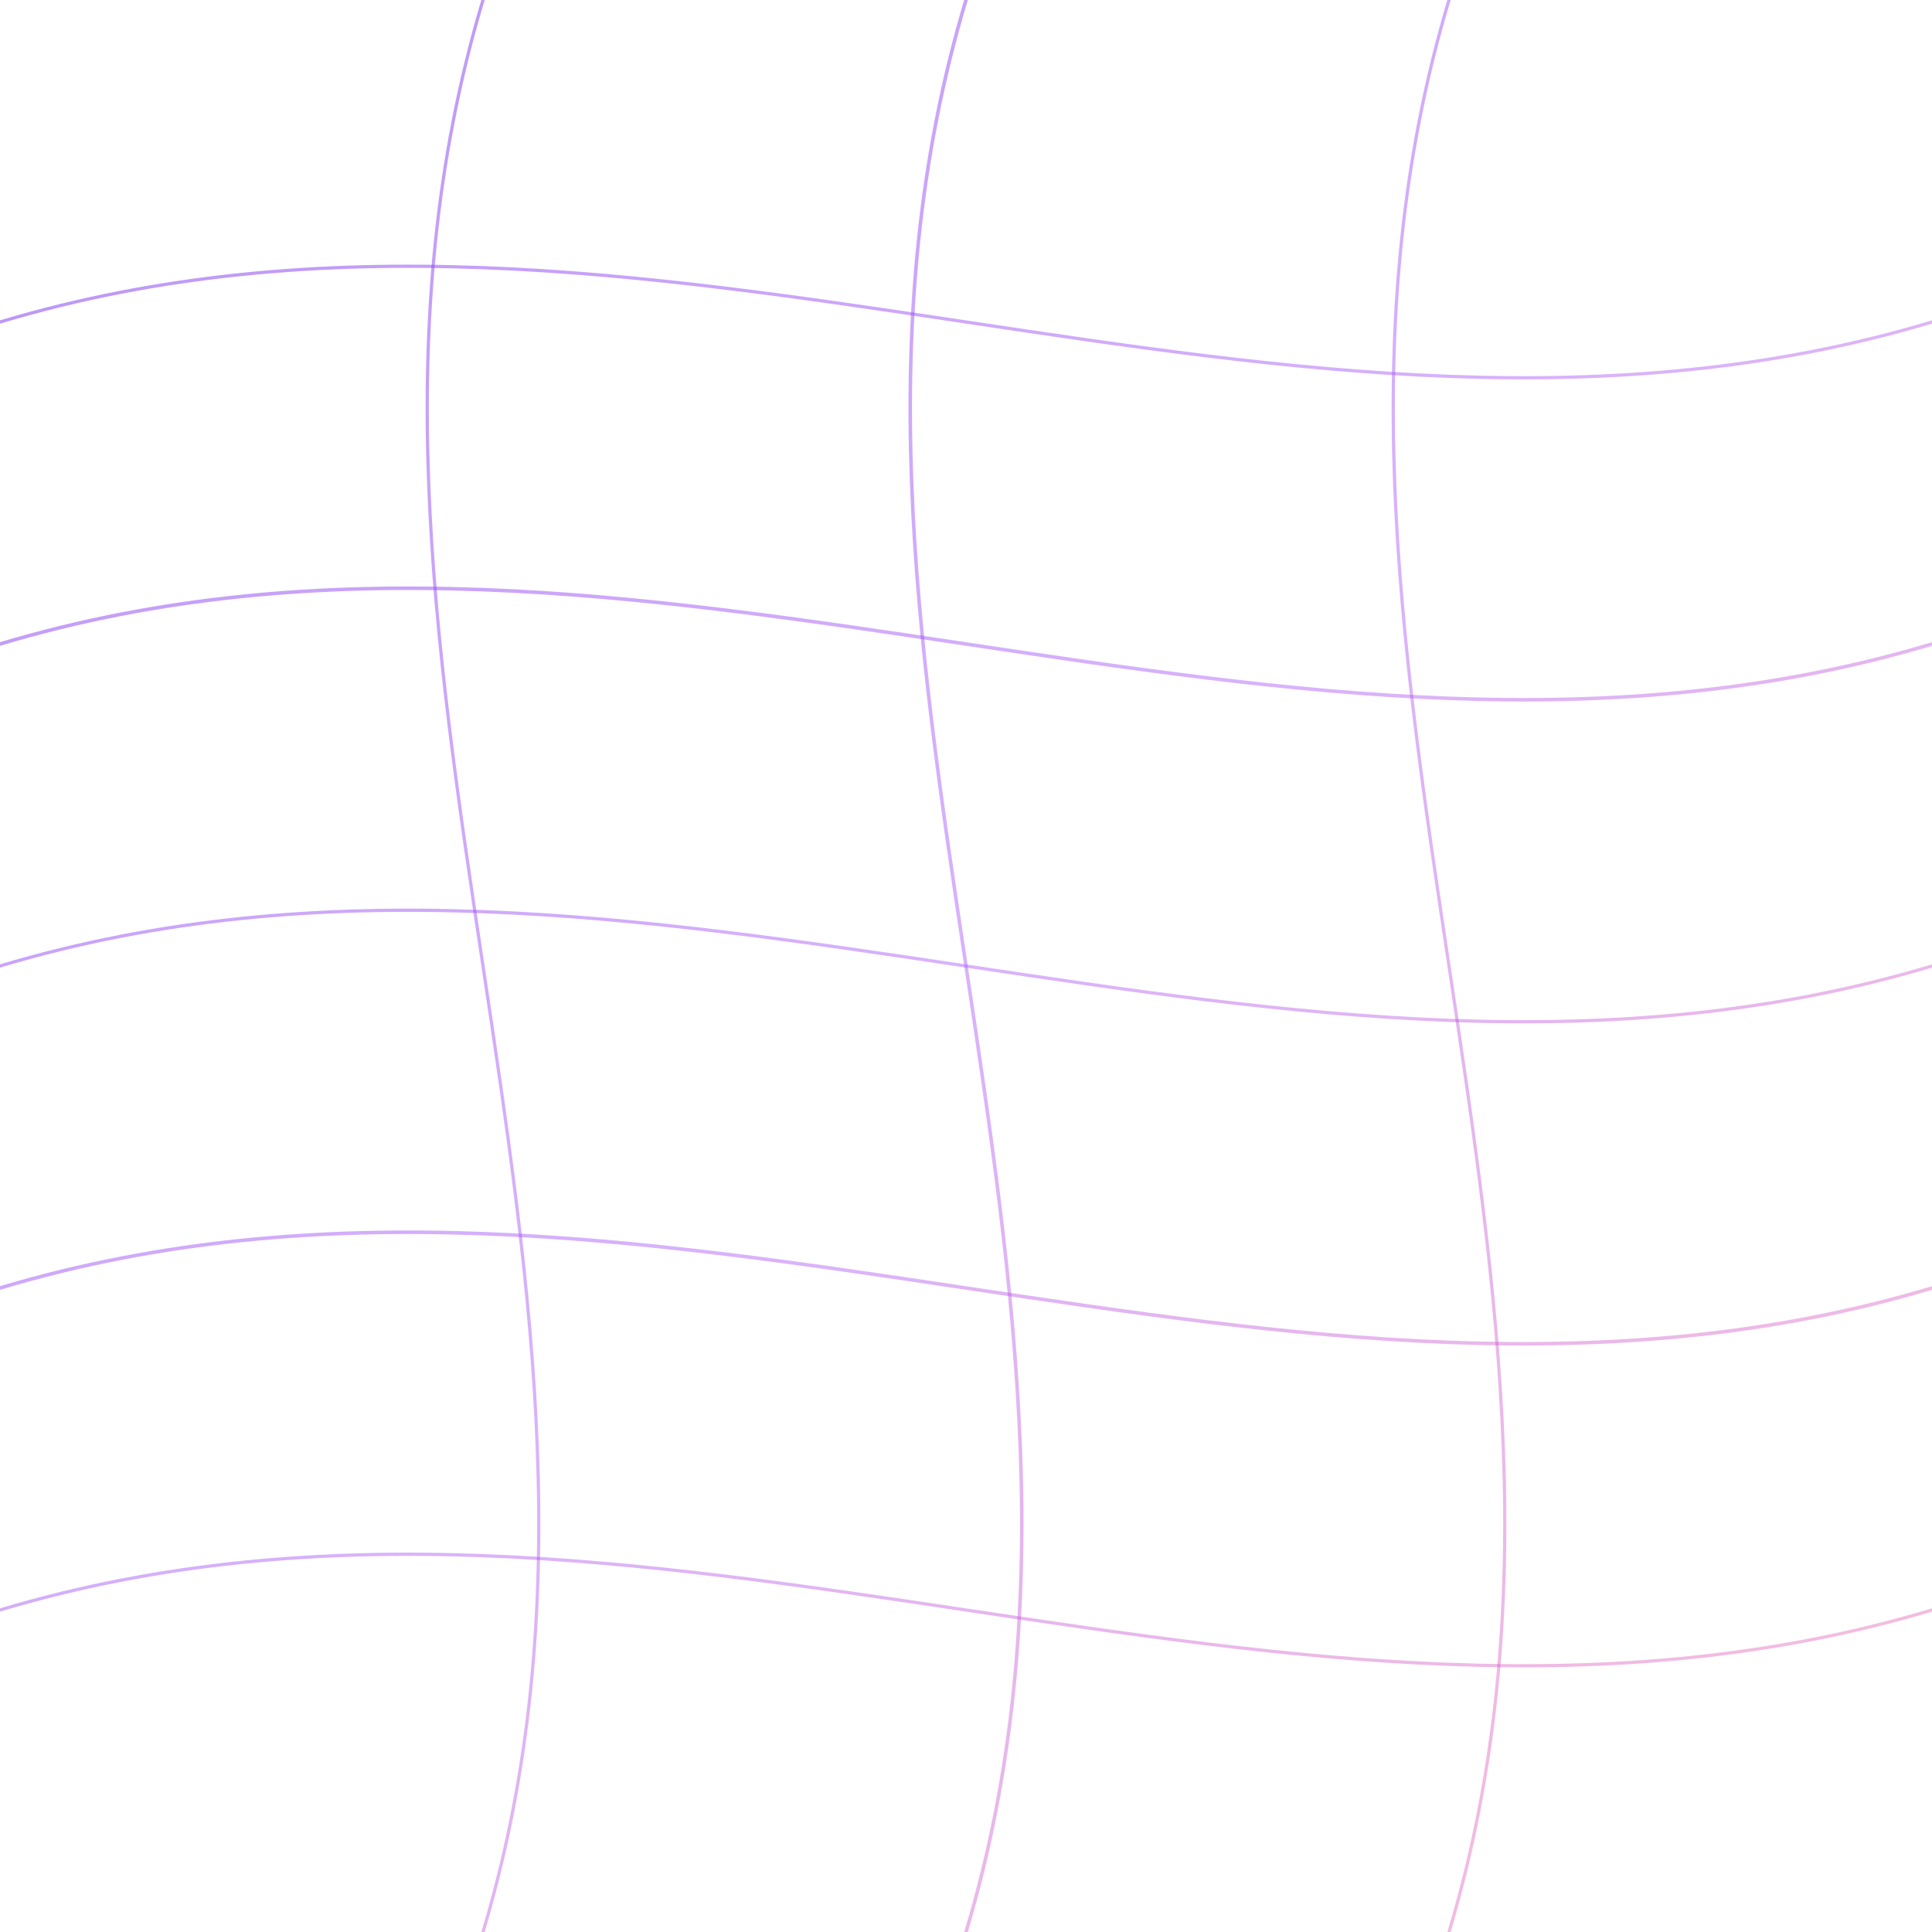
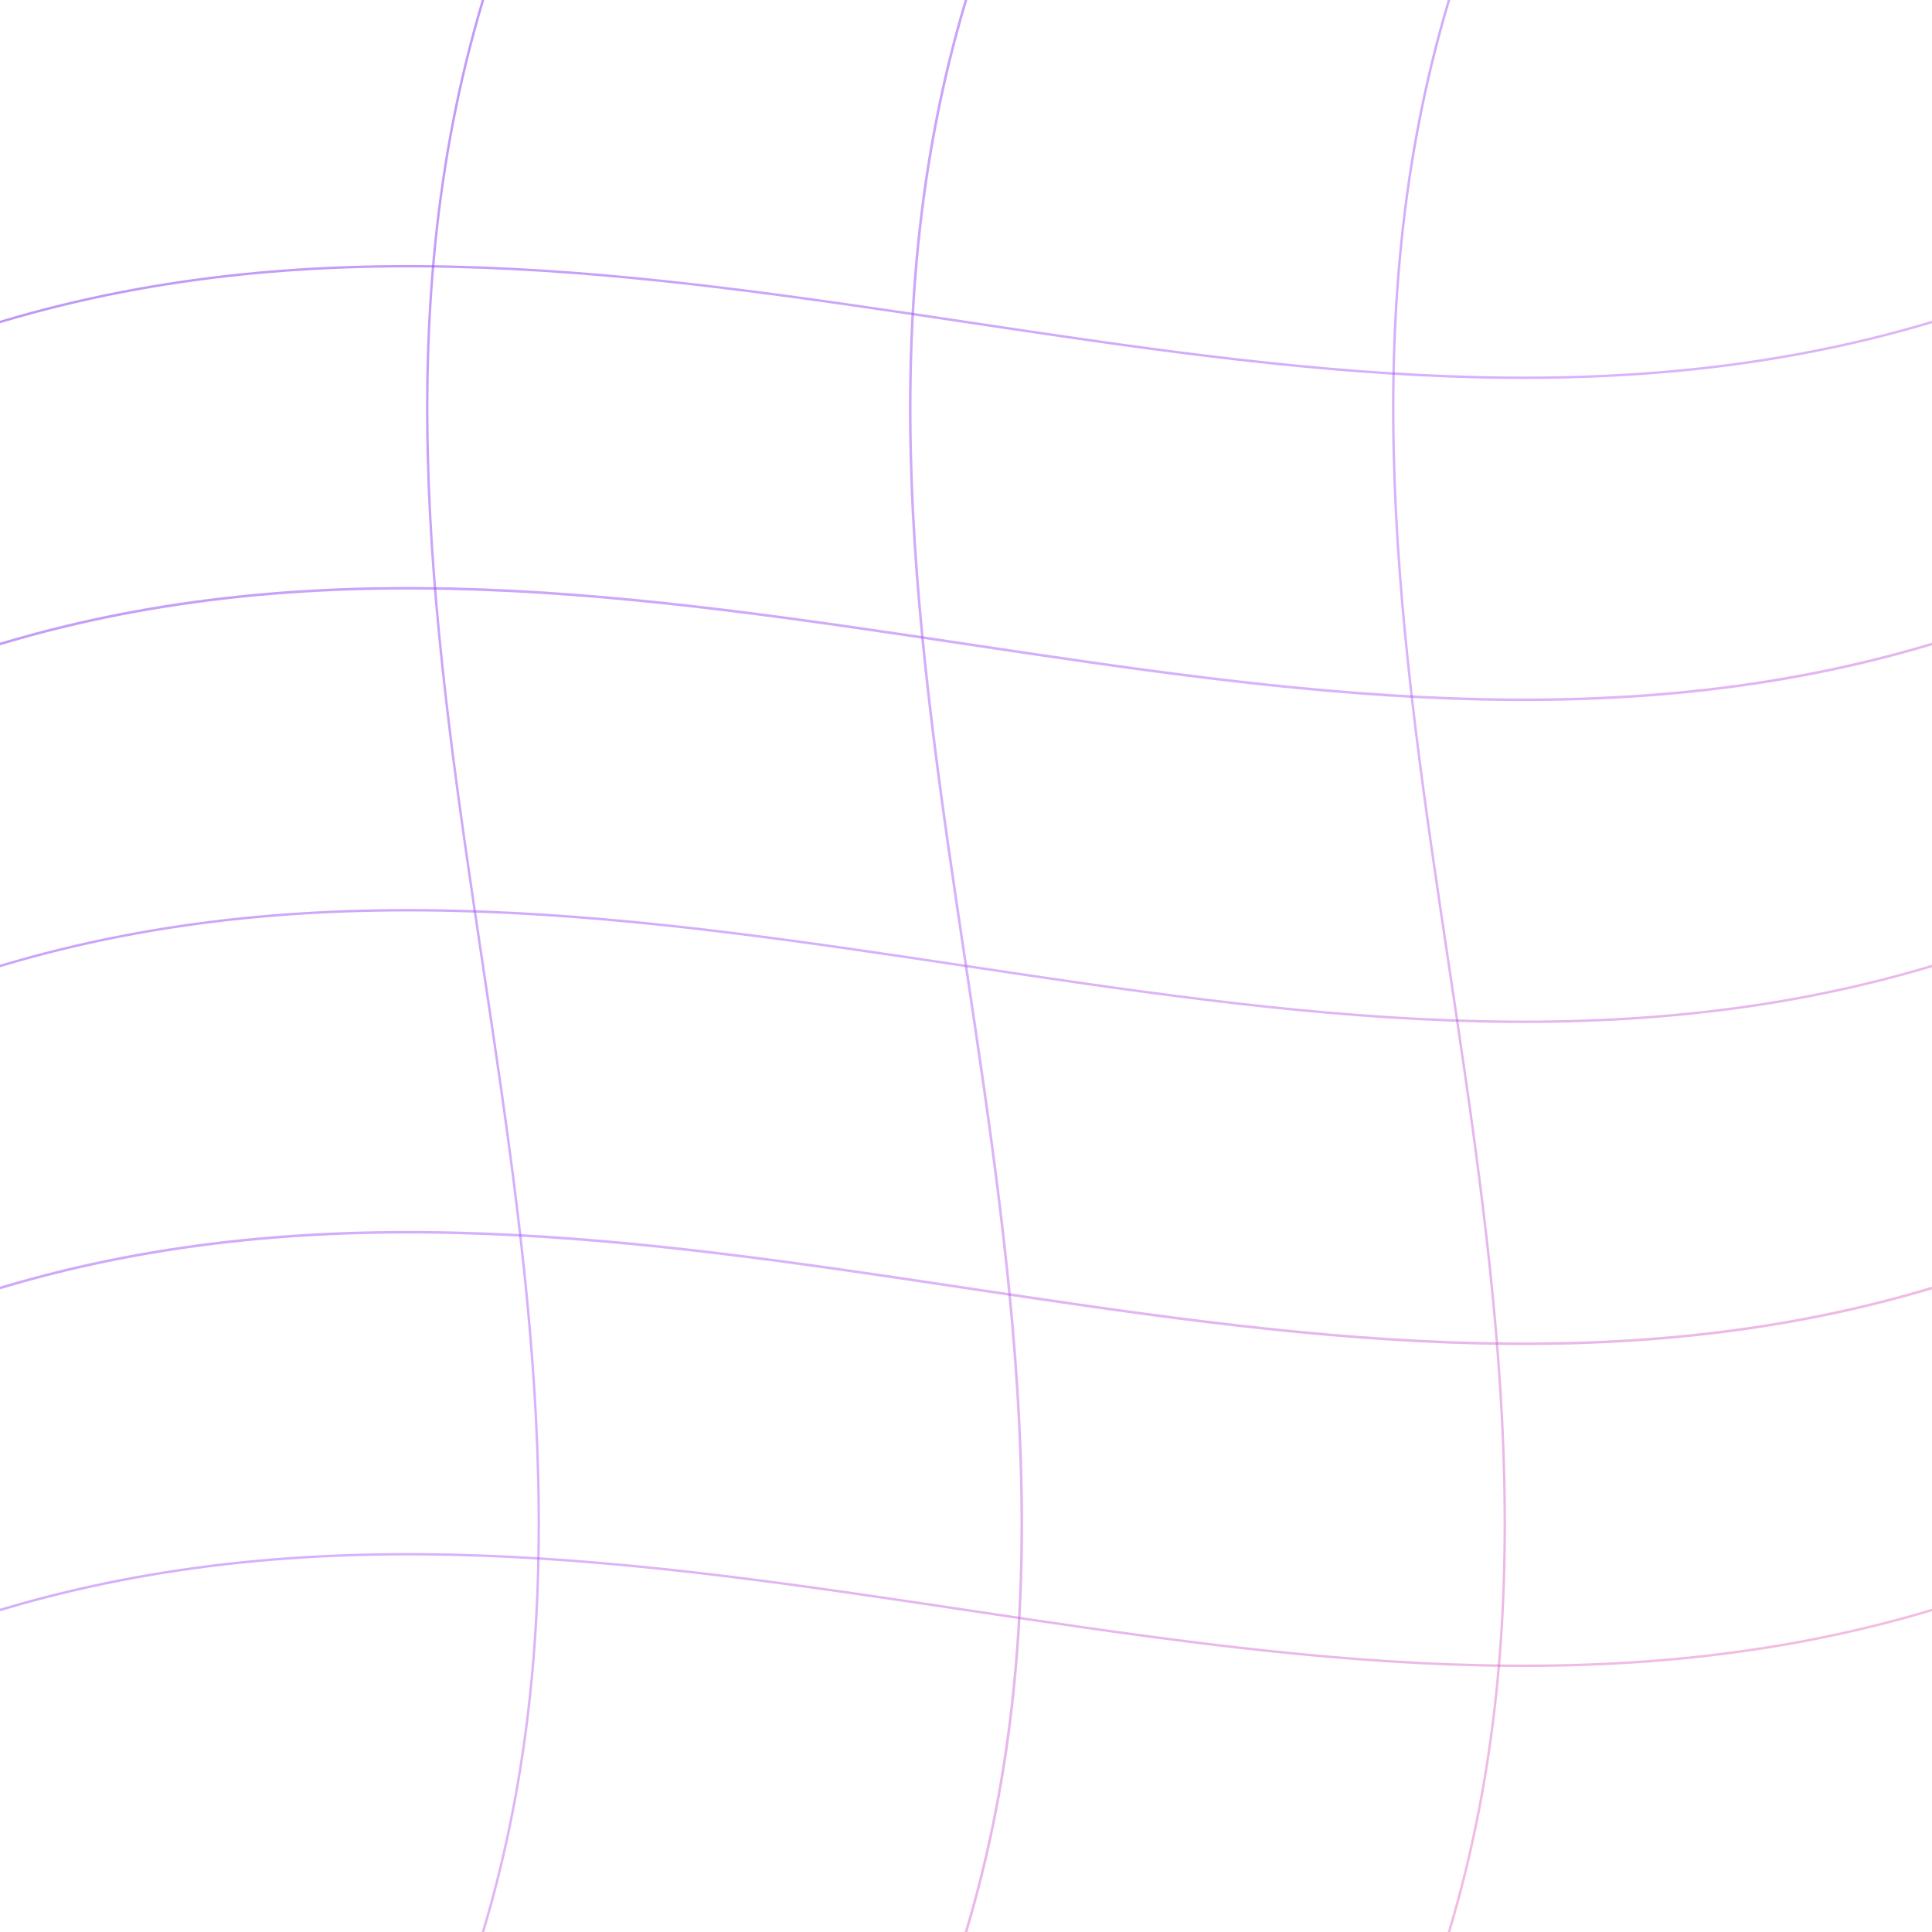
<svg xmlns="http://www.w3.org/2000/svg" width="1200" height="1200" viewBox="0 0 1200 1200" fill="none">
  <defs>
    <linearGradient id="line" x1="0" y1="0" x2="1200" y2="1200" gradientUnits="userSpaceOnUse">
      <stop stop-color="#7C3AED" stop-opacity="0.55" />
      <stop offset="0.5" stop-color="#A855F7" stop-opacity="0.45" />
      <stop offset="1" stop-color="#EC4899" stop-opacity="0.35" />
    </linearGradient>
  </defs>
  <rect width="1200" height="1200" fill="transparent" />
  <g stroke="url(#line)" stroke-linecap="round">
-     <path d="M0 200 C400 80 800 320 1200 200" stroke-width="2" />
-     <path d="M0 400 C400 280 800 520 1200 400" stroke-width="2.2" />
-     <path d="M0 600 C400 480 800 720 1200 600" stroke-width="2" />
-     <path d="M0 800 C400 680 800 920 1200 800" stroke-width="2.2" />
-     <path d="M0 1000 C400 880 800 1120 1200 1000" stroke-width="2" />
-     <path d="M300 0 C180 400 420 800 300 1200" stroke-width="2" />
-     <path d="M600 0 C480 400 720 800 600 1200" stroke-width="2.2" />
-     <path d="M900 0 C780 400 1020 800 900 1200" stroke-width="2" />
+     <path d="M0 200 C400 80 800 320 1200 200" stroke-width="1.5" />
+     <path d="M0 400 C400 280 800 520 1200 400" stroke-width="1.6" />
+     <path d="M0 600 C400 480 800 720 1200 600" stroke-width="1.5" />
+     <path d="M0 800 C400 680 800 920 1200 800" stroke-width="1.6" />
+     <path d="M0 1000 C400 880 800 1120 1200 1000" stroke-width="1.5" />
+     <path d="M300 0 C180 400 420 800 300 1200" stroke-width="1.5" />
+     <path d="M600 0 C480 400 720 800 600 1200" stroke-width="1.6" />
+     <path d="M900 0 C780 400 1020 800 900 1200" stroke-width="1.5" />
  </g>
</svg>
